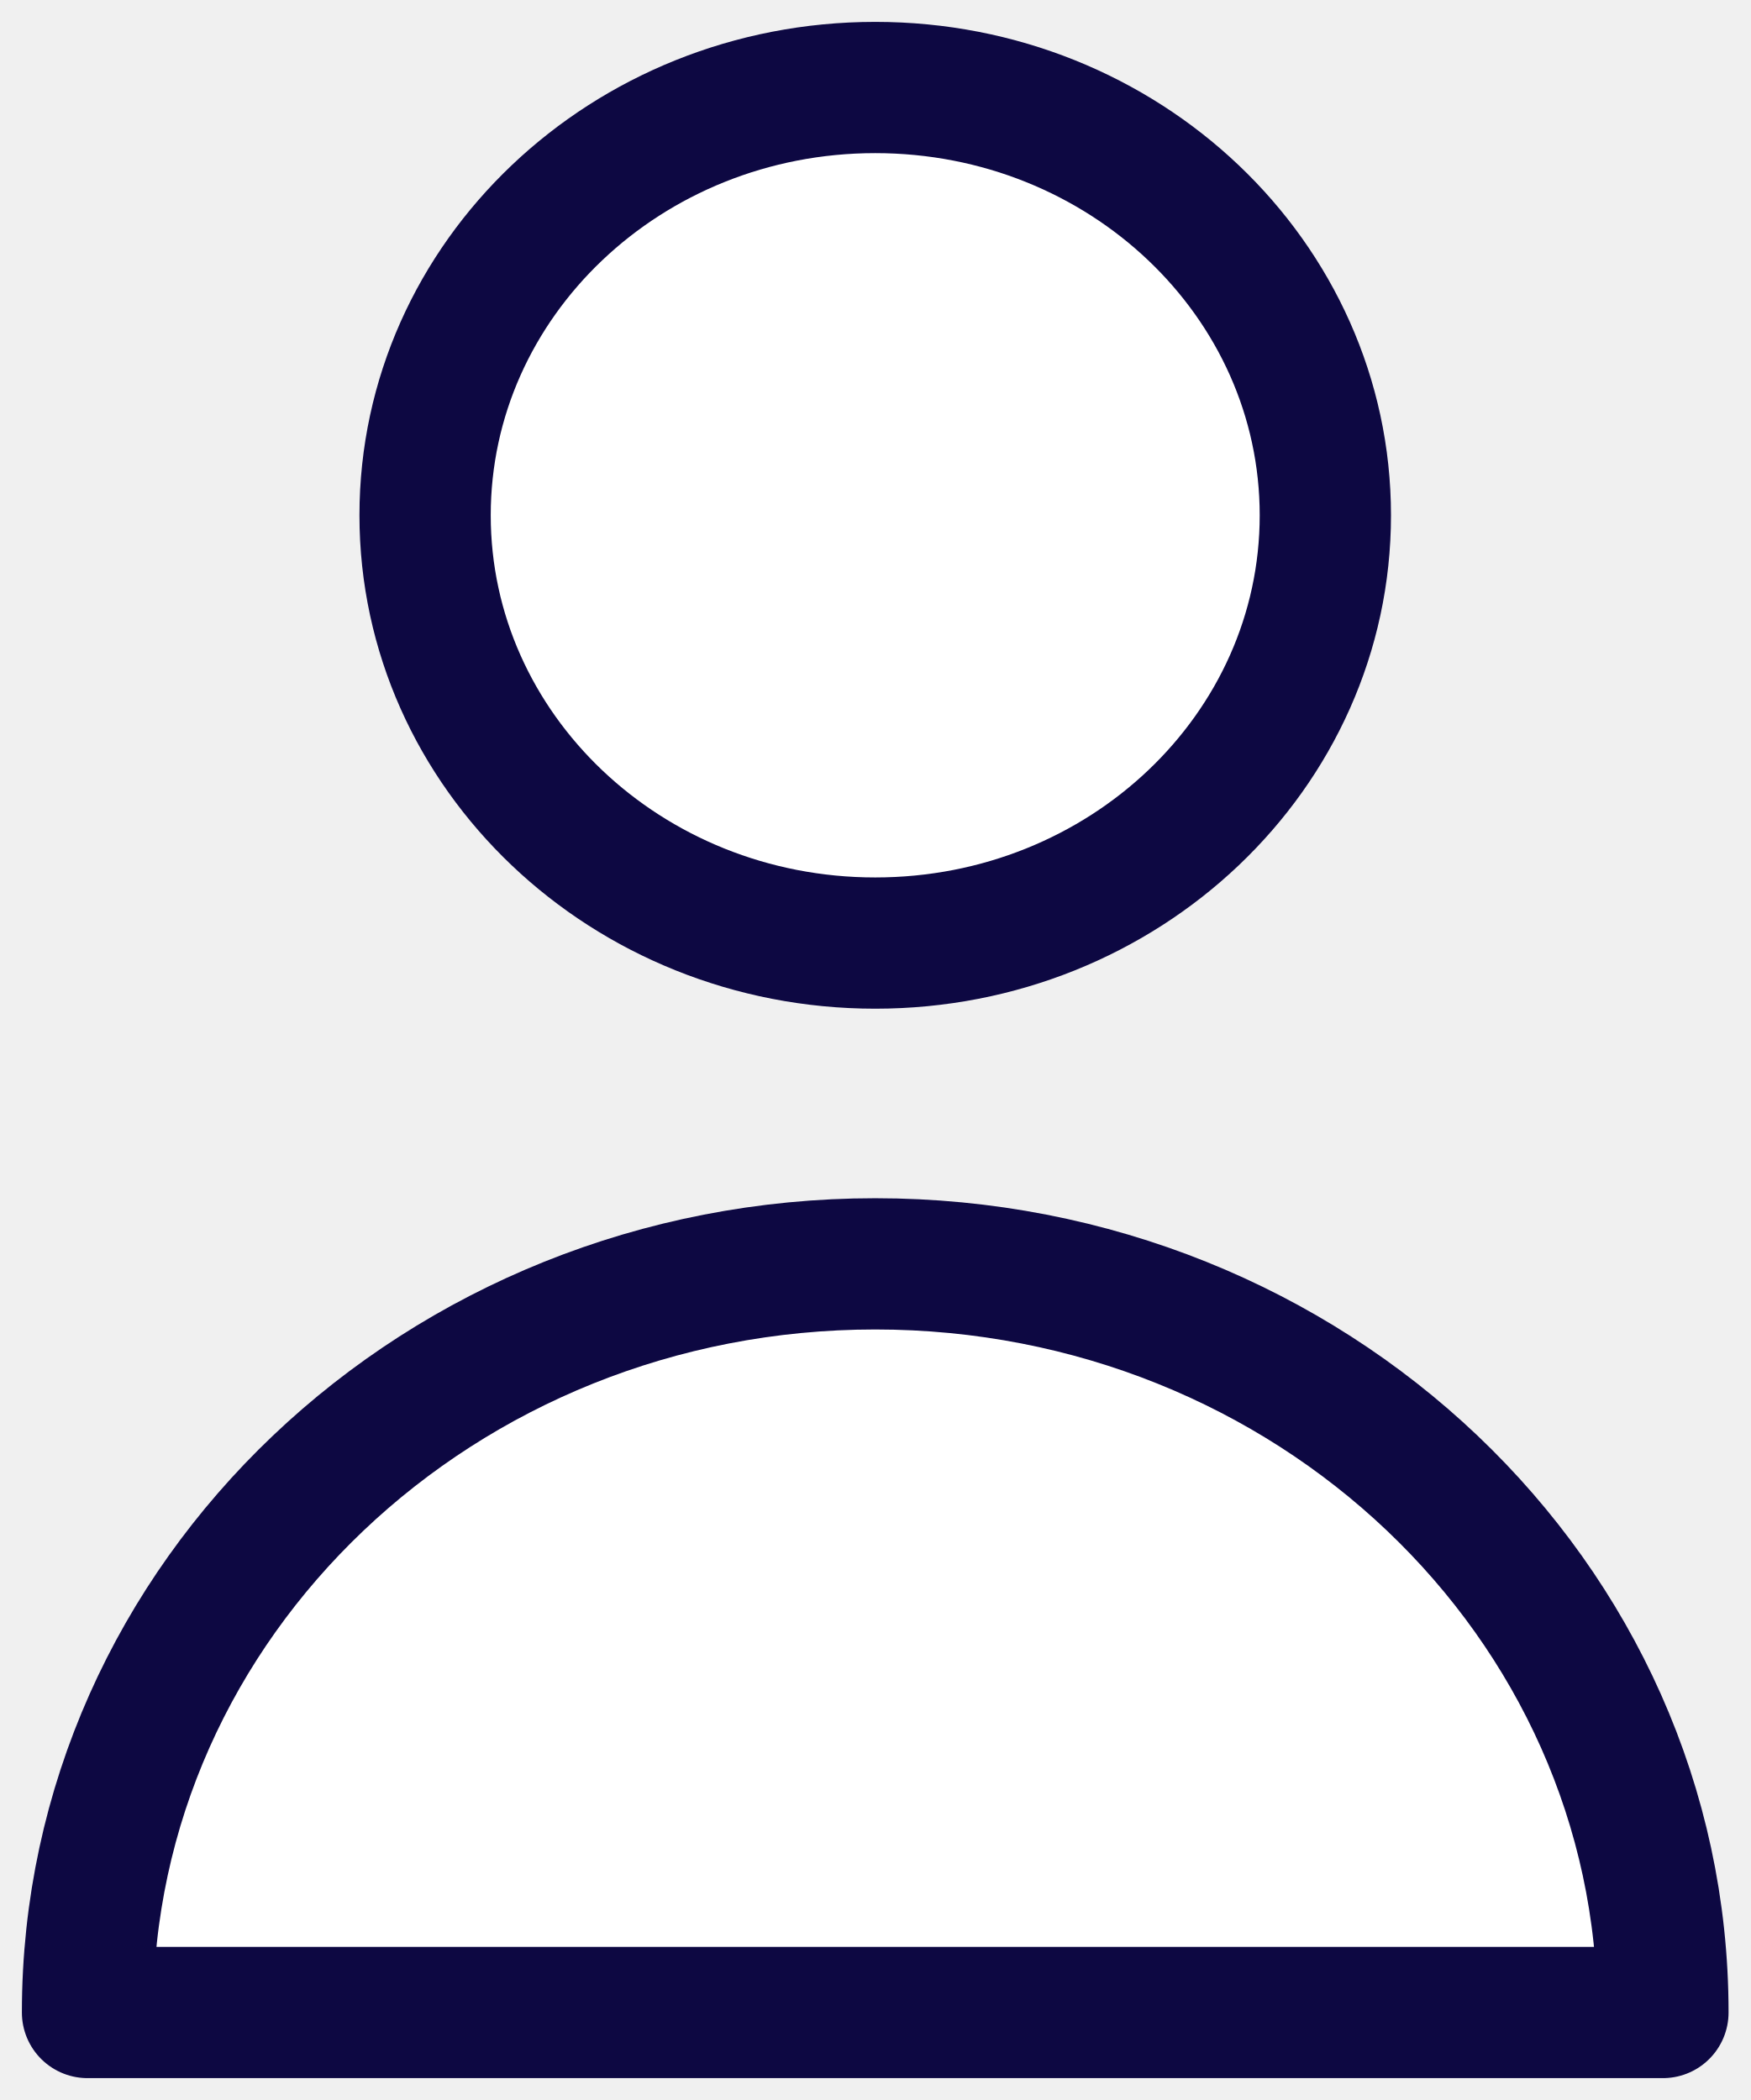
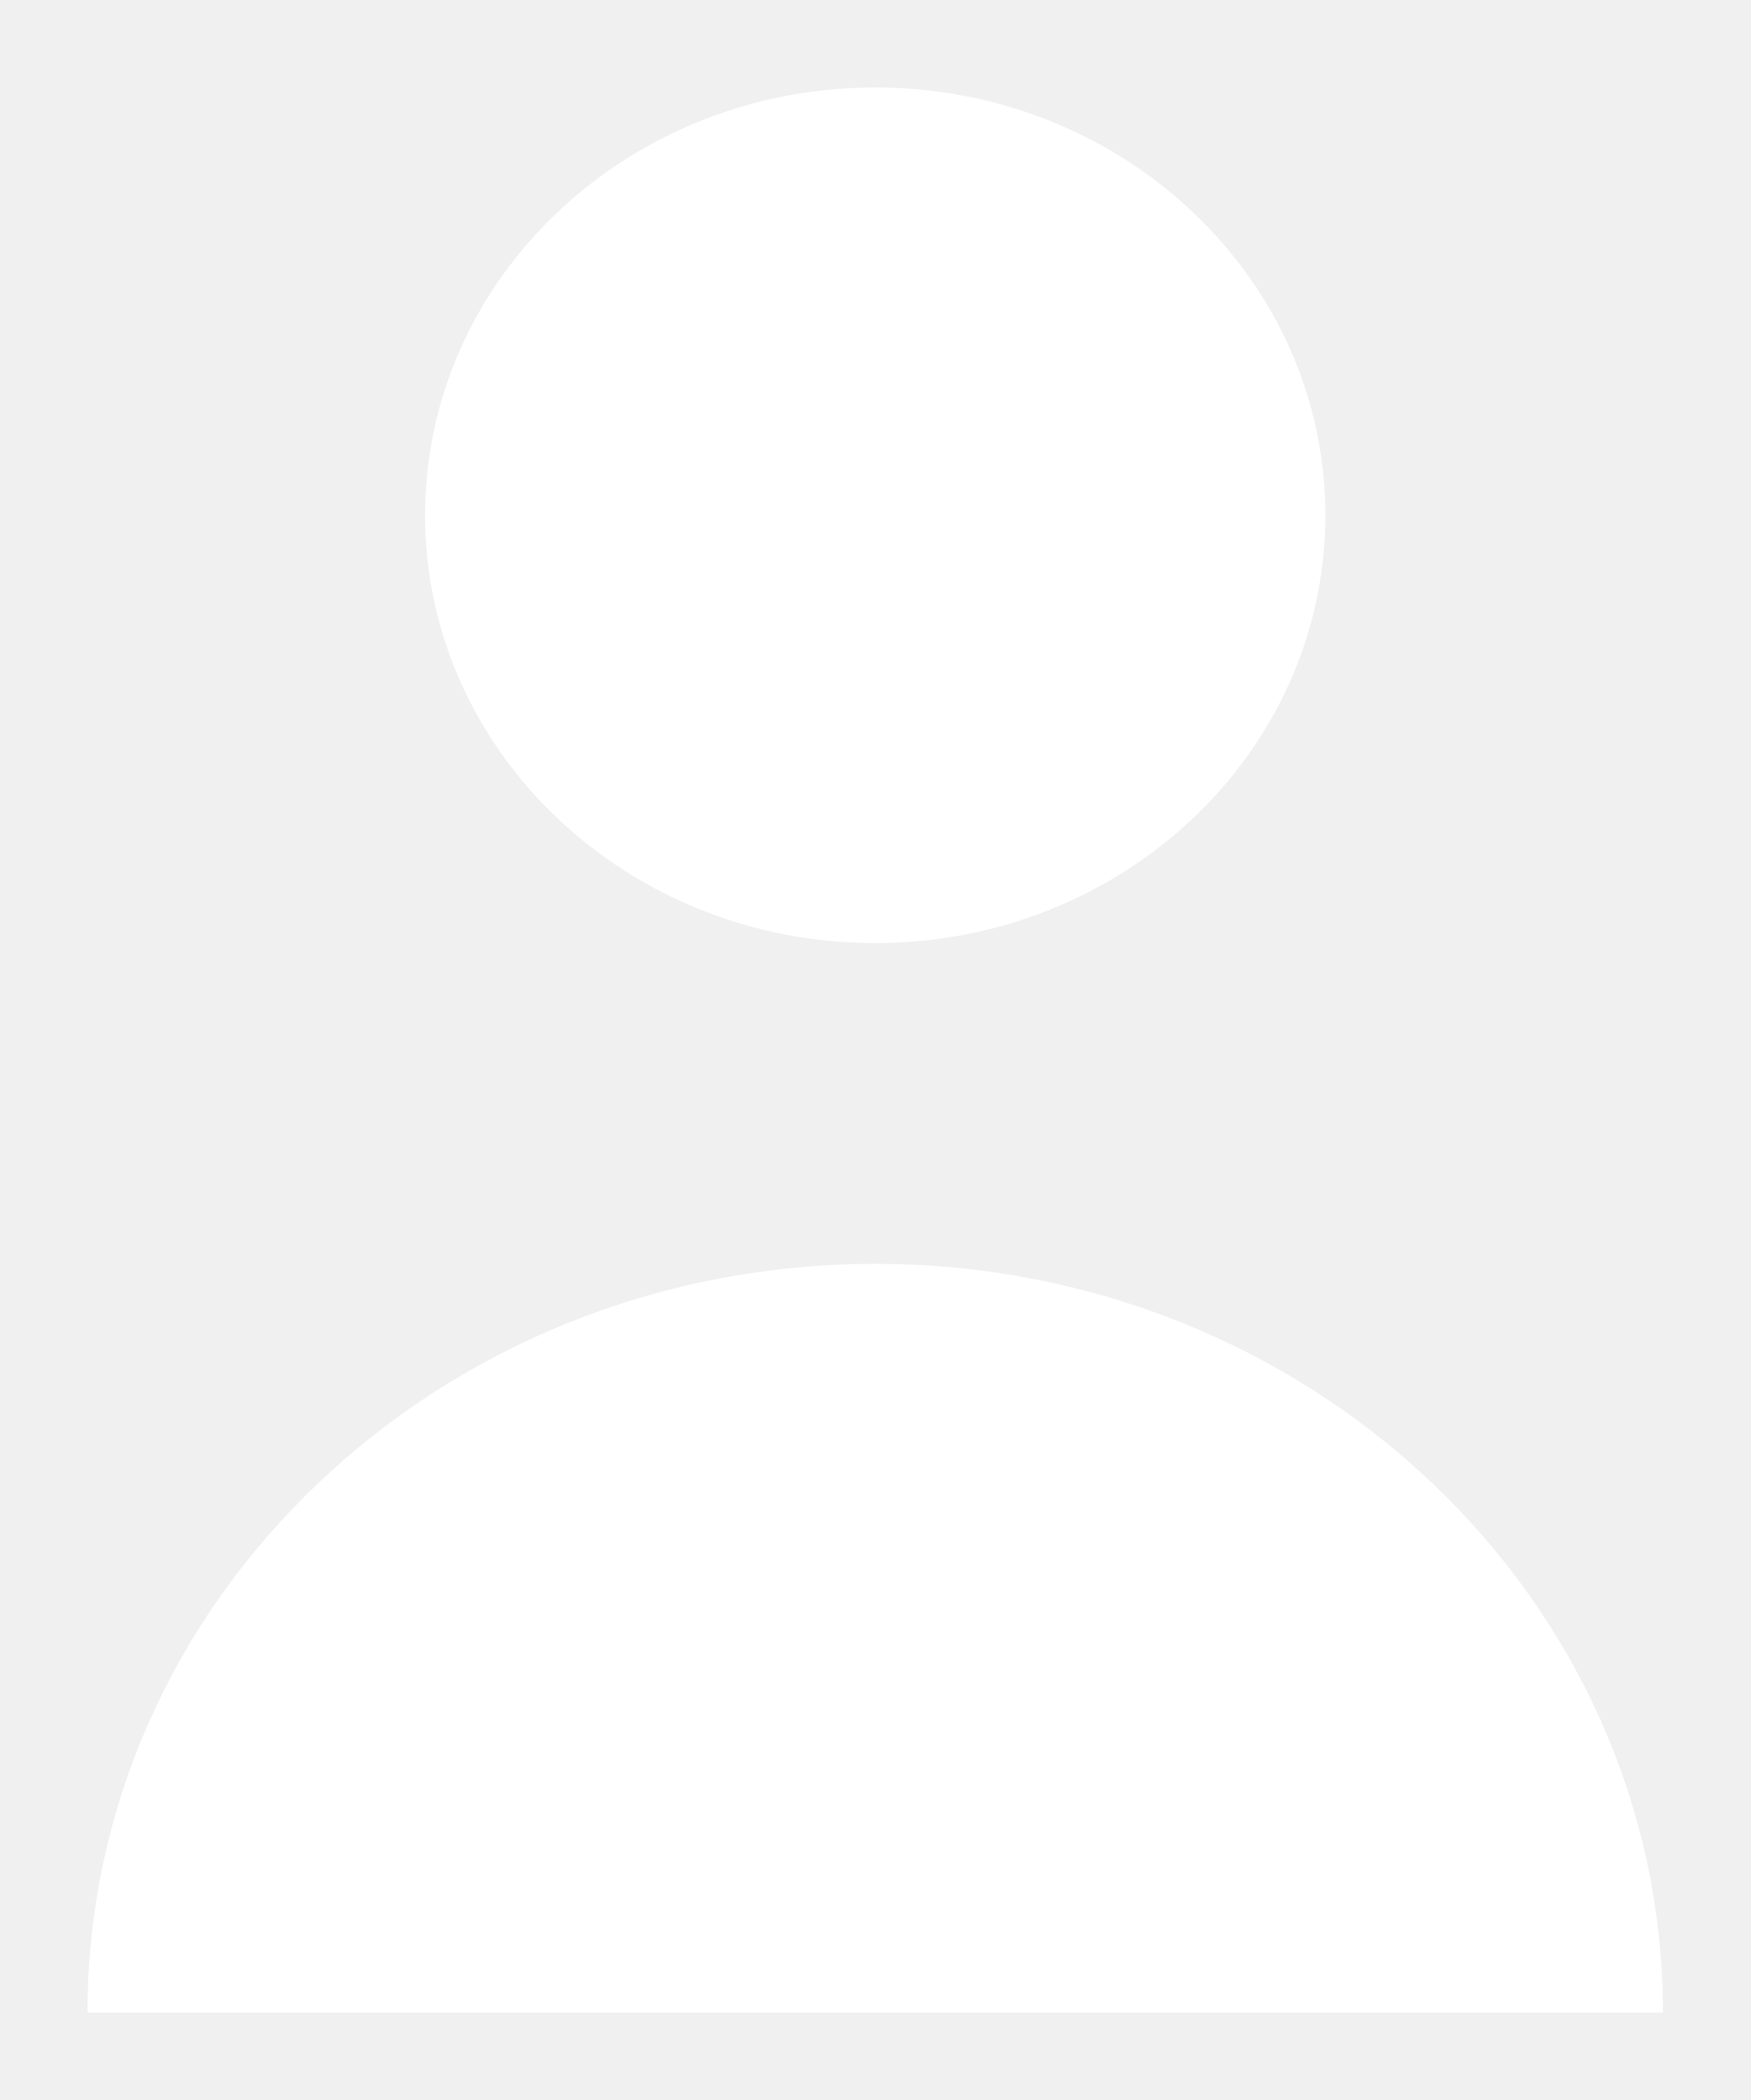
<svg xmlns="http://www.w3.org/2000/svg" width="20" height="24" viewBox="0 0 20 24" fill="none">
  <path d="M15.143 5.889C15.143 8.589 12.84 10.778 10 10.778C7.16 10.778 4.857 8.589 4.857 5.889C4.857 3.189 7.16 1 10 1C12.84 1 15.143 3.189 15.143 5.889Z" fill="white" />
  <path d="M10 14.444C5.029 14.444 1 18.275 1 23H19C19 18.275 14.971 14.444 10 14.444Z" fill="white" />
-   <path d="M15.143 5.889C15.143 8.589 12.84 10.778 10 10.778C7.16 10.778 4.857 8.589 4.857 5.889C4.857 3.189 7.16 1 10 1C12.84 1 15.143 3.189 15.143 5.889Z" stroke="#0D0842" stroke-width="1.5" stroke-linecap="round" stroke-linejoin="round" />
-   <path d="M10 14.444C5.029 14.444 1 18.275 1 23H19C19 18.275 14.971 14.444 10 14.444Z" stroke="#0D0842" stroke-width="1.5" stroke-linecap="round" stroke-linejoin="round" />
+   <path d="M15.143 5.889C15.143 8.589 12.84 10.778 10 10.778C7.16 10.778 4.857 8.589 4.857 5.889C4.857 3.189 7.16 1 10 1C12.84 1 15.143 3.189 15.143 5.889Z" stroke-width="1.5" stroke-linecap="round" stroke-linejoin="round" />
+   <path d="M10 14.444C5.029 14.444 1 18.275 1 23H19C19 18.275 14.971 14.444 10 14.444Z" stroke-width="1.5" stroke-linecap="round" stroke-linejoin="round" />
</svg>
